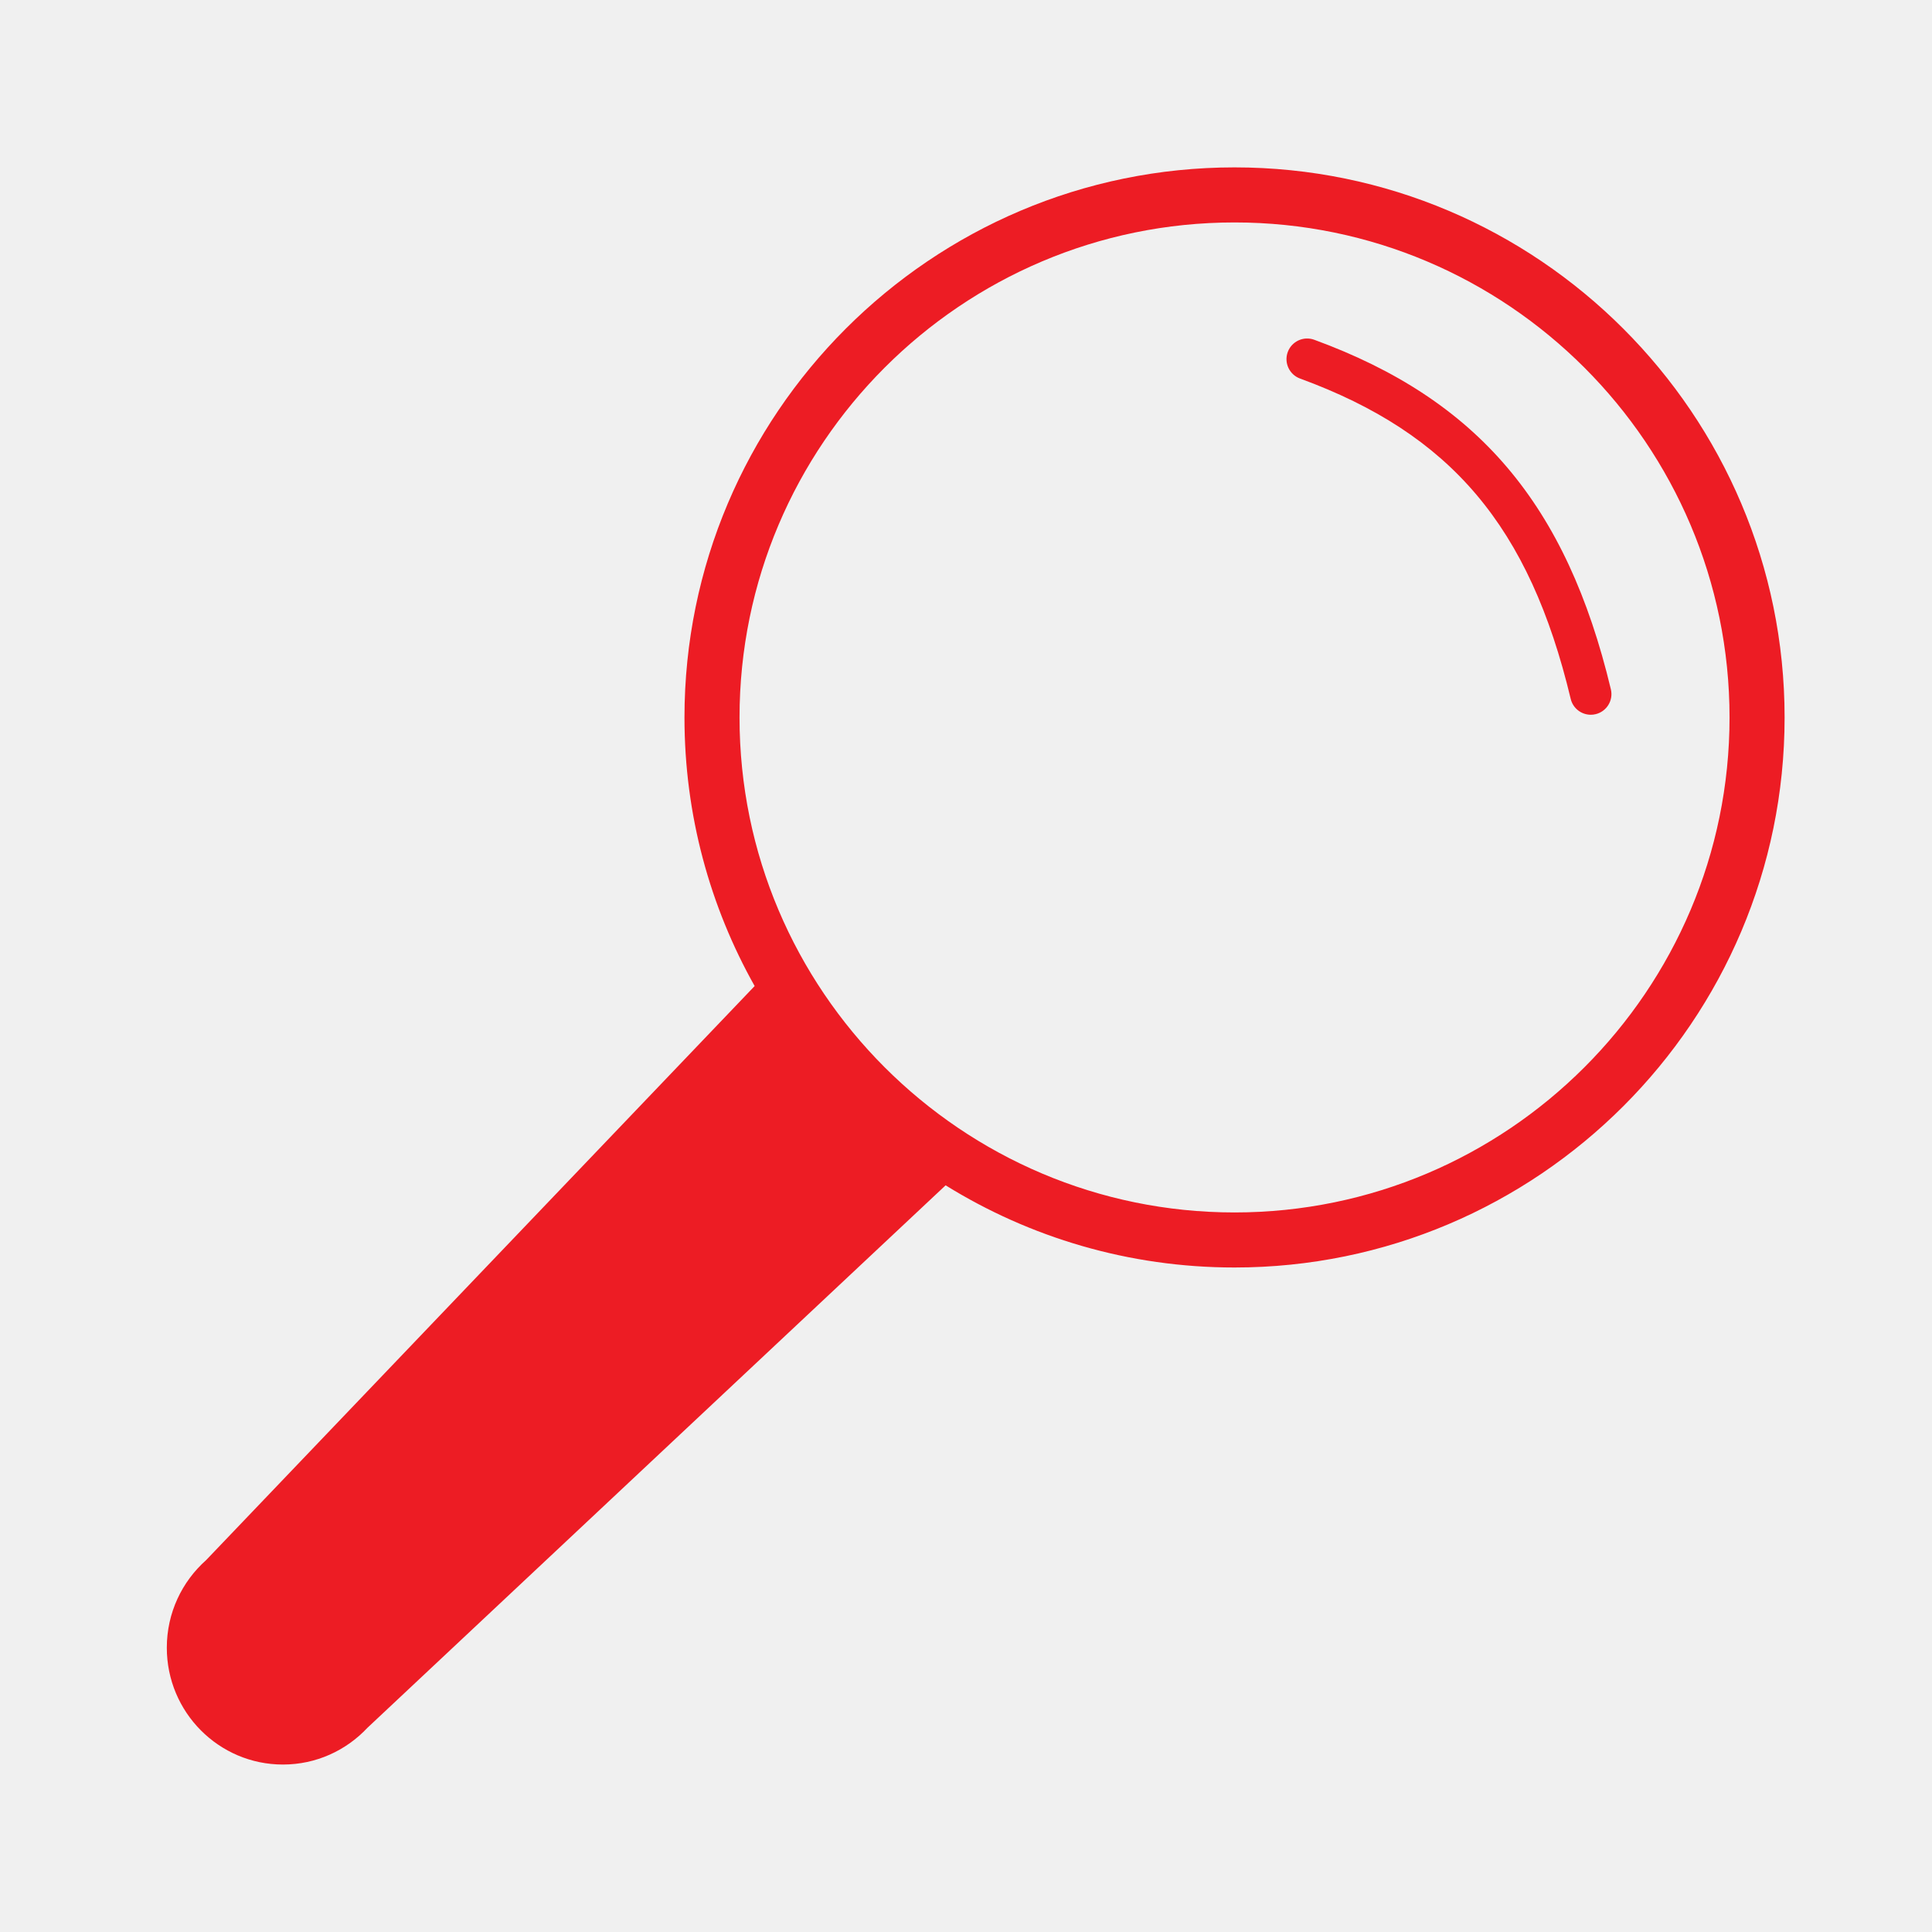
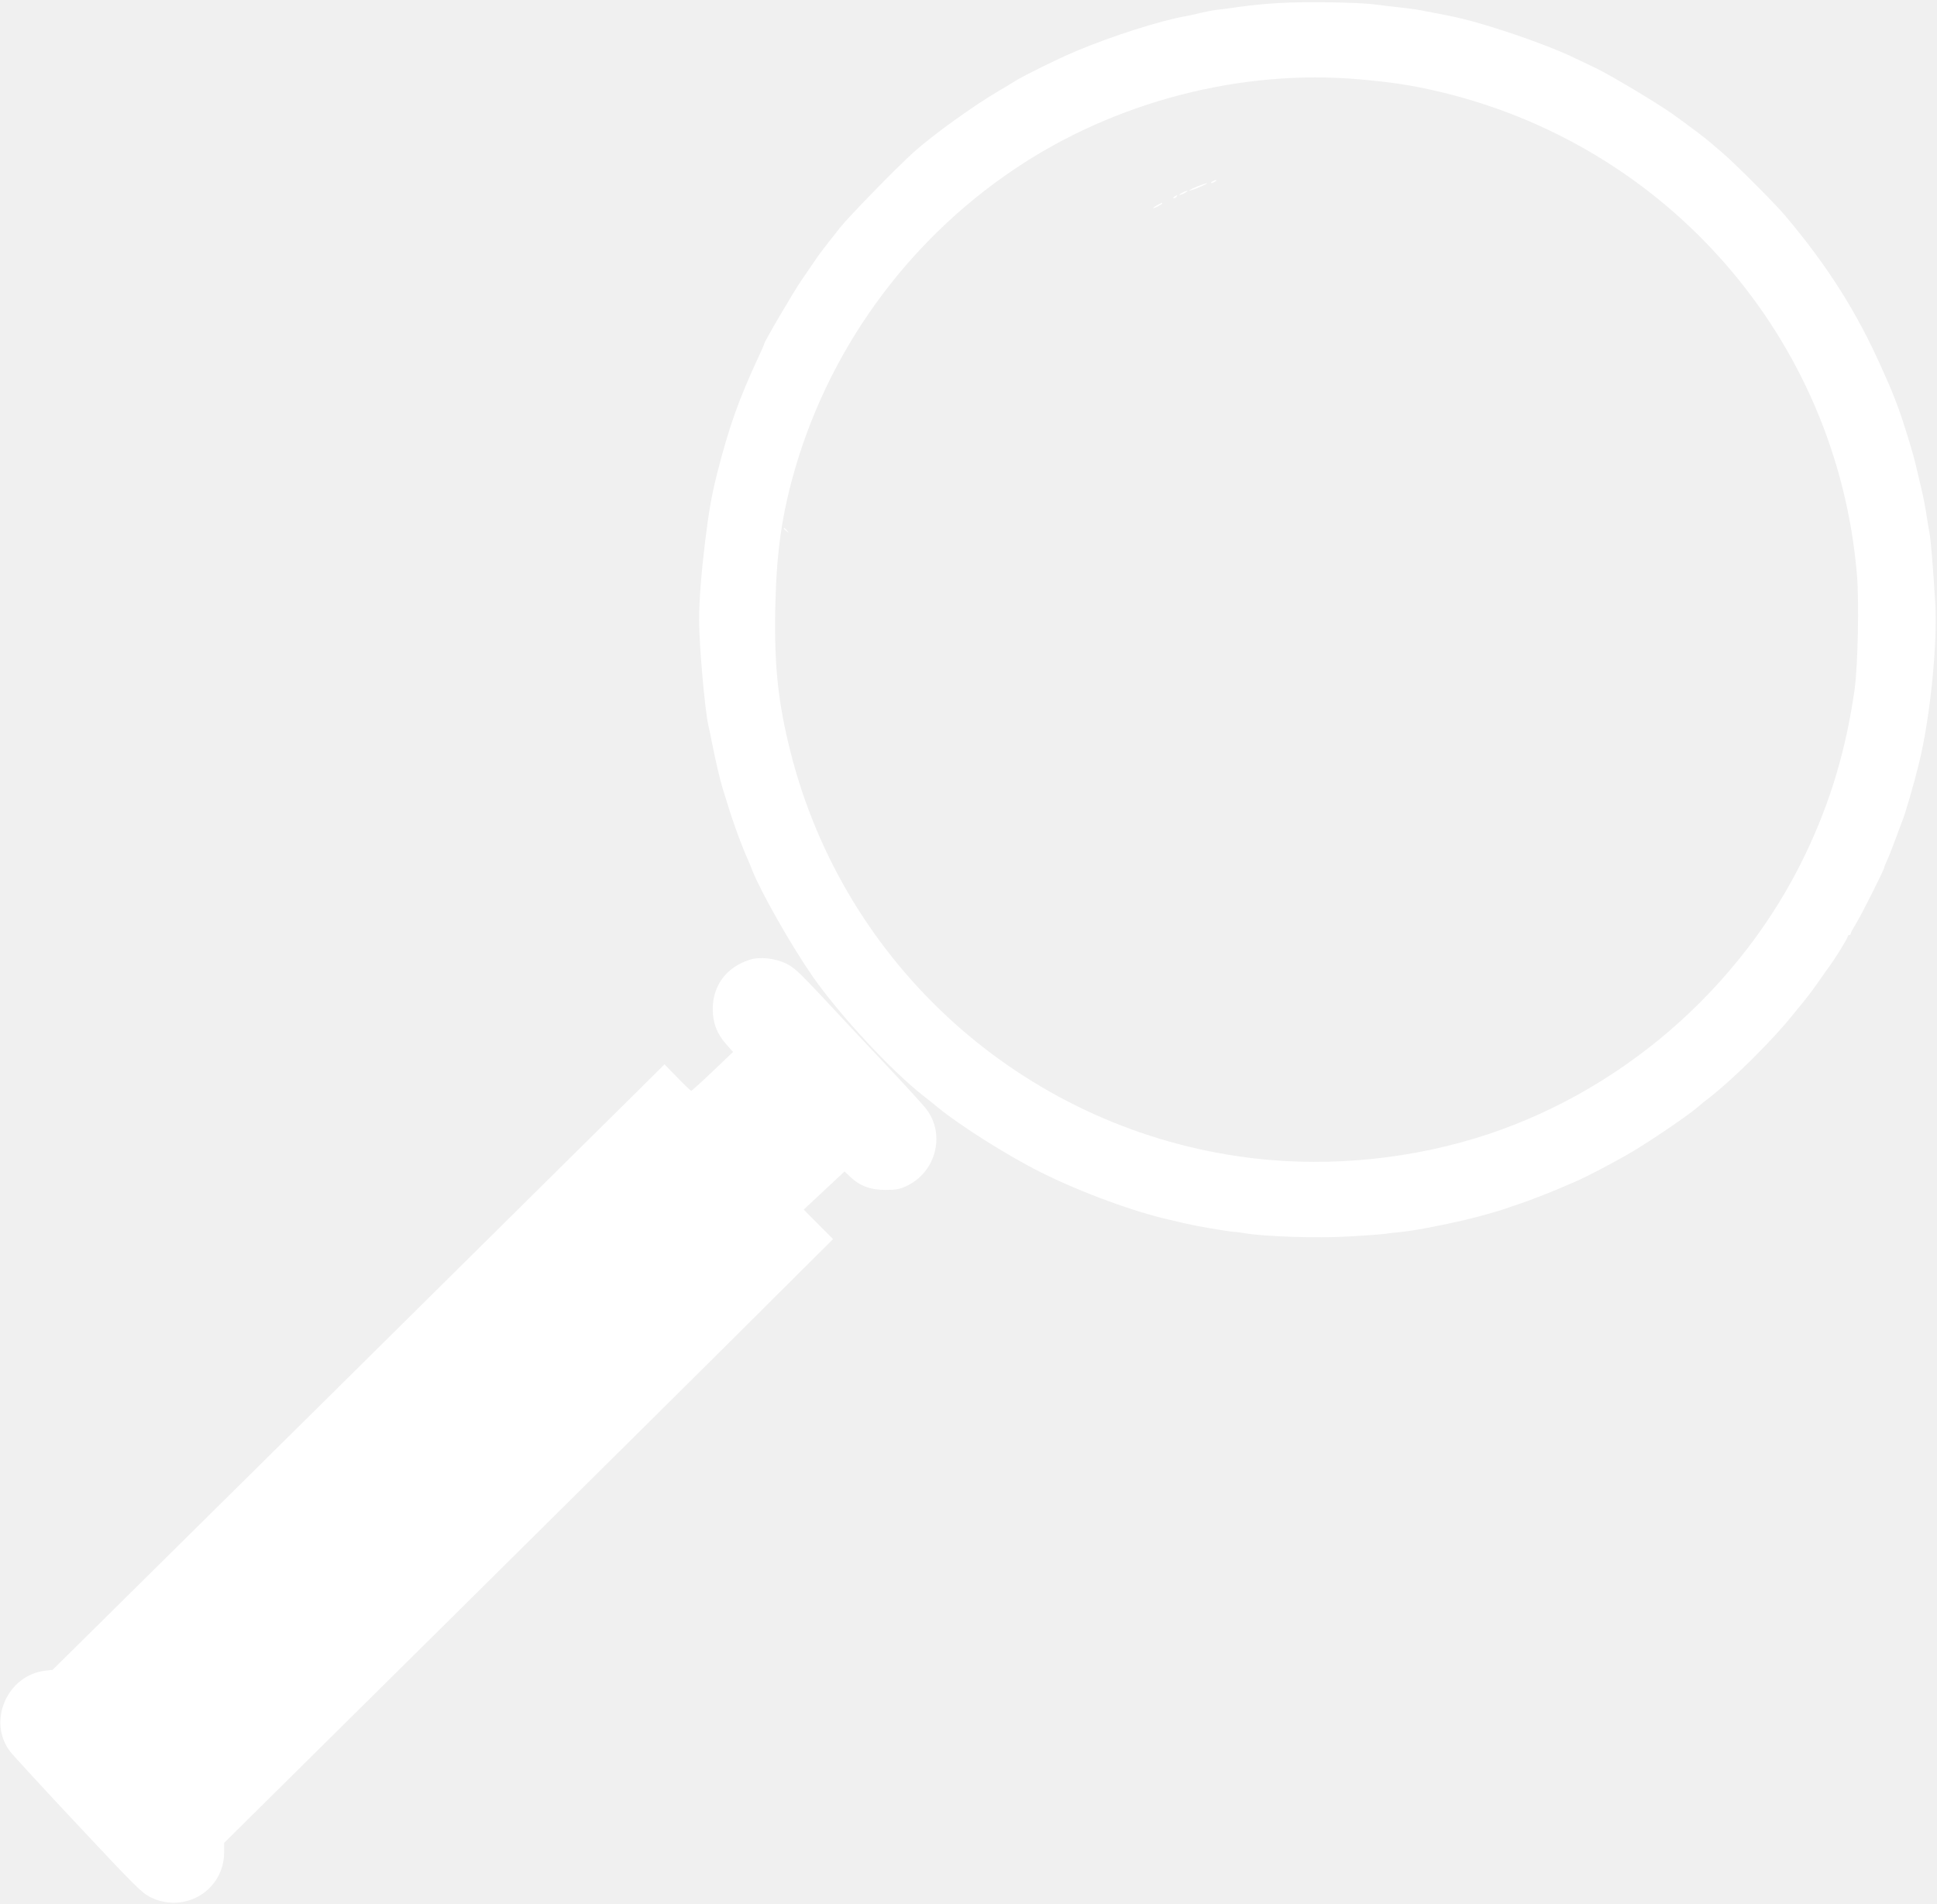
- <svg xmlns="http://www.w3.org/2000/svg" version="1.1" id="Layer_1" x="0px" y="0px" width="576px" height="576px" viewBox="0 0 576 576" style="enable-background:new 0 0 576 576;" xml:space="preserve">
-   <path style="fill:#ED1C24;" d="M368.056,49.904c-90.424,0-163.989,73.575-163.989,164.012c0,29.057,7.607,56.367,20.921,80.06  L61.431,465.147c-7.171,6.381-11.698,15.702-11.698,26.095c0,19.232,15.501,34.832,34.62,34.832c9.921,0,18.863-4.208,25.175-10.938  l172.394-161.749c25.049,15.522,54.561,24.5,86.134,24.5c90.43,0,163.998-73.558,163.998-163.972  C532.054,123.479,458.485,49.904,368.056,49.904z M368.056,361.475c-81.373,0-147.575-66.195-147.575-147.559  c0-81.386,66.202-147.599,147.575-147.599c81.378,0,147.584,66.212,147.584,147.599C515.64,295.279,449.434,361.475,368.056,361.475  z M475.706,212.923c-0.481,0.115-0.964,0.17-1.438,0.17c-2.782,0-5.306-1.899-5.981-4.724c-12.29-51.358-35.669-79.03-80.697-95.513  c-3.191-1.168-4.833-4.704-3.664-7.896c1.169-3.191,4.701-4.833,7.896-3.664c48.783,17.857,75.232,49.021,88.438,104.208  C481.051,208.811,479.012,212.132,475.706,212.923z" />
+ <svg xmlns="http://www.w3.org/2000/svg" version="1.0" width="1280pt" height="1258pt" viewBox="0 0 1280 1258" preserveAspectRatio="xMidYMid meet">
+   <g transform="translate(0,1258) scale(0.1,-0.1)" fill="#ffffff" stroke="none">
+     <path d="M8450 12560 c-74 -4 -187 -15 -250 -24 -63 -9 -135 -19 -160 -21 -25 -3 -74 -13 -110 -21 -36 -9 -76 -18 -90 -20 -168 -29 -502 -135 -736 -235 -110 -46 -337 -158 -393 -193 -20 -13 -70 -43 -111 -67 -165 -96 -439 -294 -560 -403 -120 -108 -433 -430 -490 -502 -8 -11 -40 -51 -70 -89 -31 -39 -70 -90 -86 -115 -17 -25 -60 -88 -96 -140 -57 -83 -248 -409 -248 -423 0 -3 -17 -43 -39 -89 -131 -282 -195 -464 -273 -771 -37 -149 -52 -235 -78 -442 -27 -226 -40 -392 -40 -525 0 -162 37 -585 60 -690 6 -25 17 -79 25 -120 24 -120 52 -241 70 -300 59 -196 111 -344 164 -465 10 -22 24 -56 31 -75 57 -145 257 -497 398 -701 177 -255 523 -628 736 -794 22 -16 64 -51 95 -76 143 -118 462 -319 676 -426 266 -134 630 -267 865 -318 8 -2 44 -10 80 -19 36 -8 79 -17 95 -20 122 -22 217 -37 236 -38 13 0 49 -5 79 -10 135 -22 476 -33 677 -21 109 6 221 14 248 18 28 4 70 9 95 11 95 10 225 34 425 79 70 16 228 60 270 75 28 10 68 24 90 31 41 12 209 77 280 108 22 10 56 24 75 32 63 24 302 149 409 214 148 90 377 247 435 300 6 6 36 30 66 53 159 124 426 390 550 548 17 21 48 59 68 83 20 24 63 80 94 125 31 45 65 92 75 106 37 49 123 189 123 199 0 6 5 11 10 11 6 0 10 4 10 10 0 5 15 33 33 62 32 50 187 358 187 371 0 4 11 30 24 59 13 29 38 94 56 143 18 50 37 99 41 110 16 34 81 260 110 380 74 300 124 796 107 1065 -14 233 -29 414 -38 460 -5 25 -14 79 -20 120 -6 41 -20 113 -31 160 -11 47 -29 123 -40 170 -18 74 -44 161 -94 315 -19 57 -63 172 -85 220 -10 22 -28 63 -40 90 -167 379 -365 691 -648 1025 -63 75 -332 344 -411 411 -35 30 -69 59 -75 64 -29 26 -127 101 -254 192 -102 72 -407 255 -507 303 -38 18 -97 46 -130 62 -194 96 -627 243 -836 283 -44 9 -134 26 -154 30 -58 12 -88 16 -175 26 -52 5 -129 15 -170 20 -101 14 -464 19 -630 9z m540 -505 c200 -18 323 -36 478 -71 1540 -345 2671 -1637 2803 -3203 15 -177 6 -601 -15 -755 -57 -401 -159 -743 -325 -1091 -428 -895 -1240 -1594 -2186 -1880 -501 -151 -1044 -193 -1555 -119 -1437 208 -2608 1262 -2965 2669 -83 328 -109 568 -102 950 7 348 38 586 113 863 225 830 748 1560 1466 2043 664 448 1501 665 2288 594z" />
+     <path d="M8010 11380 c-8 -5 -10 -10 -5 -10 6 0 17 5 25 10 8 5 11 10 5 10 -5 0 -17 -5 -25 -10z" />
+     <path d="M7915 11349 c-54 -22 -75 -36 -35 -24 37 12 107 44 95 44 -5 0 -32 -9 -60 -20z" />
+     <path d="M7810 11305 c-14 -8 -20 -14 -15 -14 6 0 21 6 35 14 14 8 21 14 15 14 -5 0 -21 -6 -35 -14z" />
+     <path d="M7760 11280 c-9 -6 -10 -10 -3 -10 6 0 15 5 18 10 8 12 4 12 -15 0z" />
+     <path d="M7648 11224 c-38 -20 -36 -28 2 -9 17 9 30 18 30 20 0 7 -1 6 -32 -11z" />
+     <path d="M5180 9086 c0 -2 8 -10 18 -17 15 -13 16 -12 3 4 -13 16 -21 21 -21 13z" />
+     <path d="M4953 6236 c-154 -50 -243 -170 -243 -326 0 -91 28 -164 88 -231 l46 -52 -134 -128 c-74 -71 -138 -128 -142 -129 -4 0 -45 39 -92 88 l-85 87 -178 -177 c-98 -97 -1008 -997 -2021 -2001 l-1844 -1824 -50 -6 c-251 -30 -383 -335 -231 -534 19 -25 222 -246 450 -489 375 -401 422 -447 477 -474 228 -112 487 46 487 297 l0 62 1497 1482 c823 816 1729 1713 2012 1996 l515 513 -97 97 -97 98 135 126 135 126 37 -35 c64 -61 134 -87 232 -87 71 0 94 4 141 26 194 91 258 340 131 507 -19 26 -137 155 -261 287 -125 132 -311 331 -415 443 -162 173 -198 207 -251 233 -74 36 -176 47 -242 25z" />
+   </g>
</svg>
